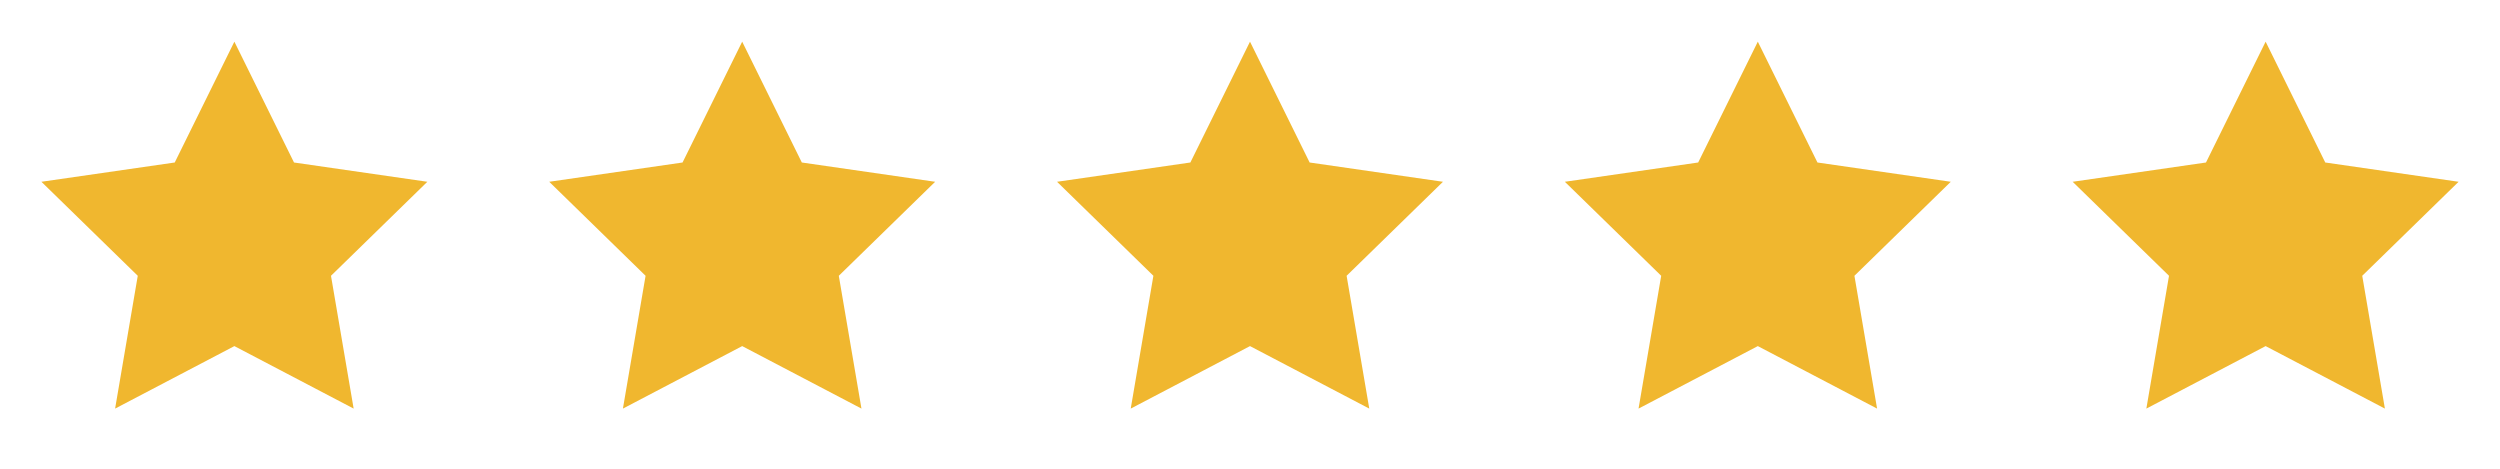
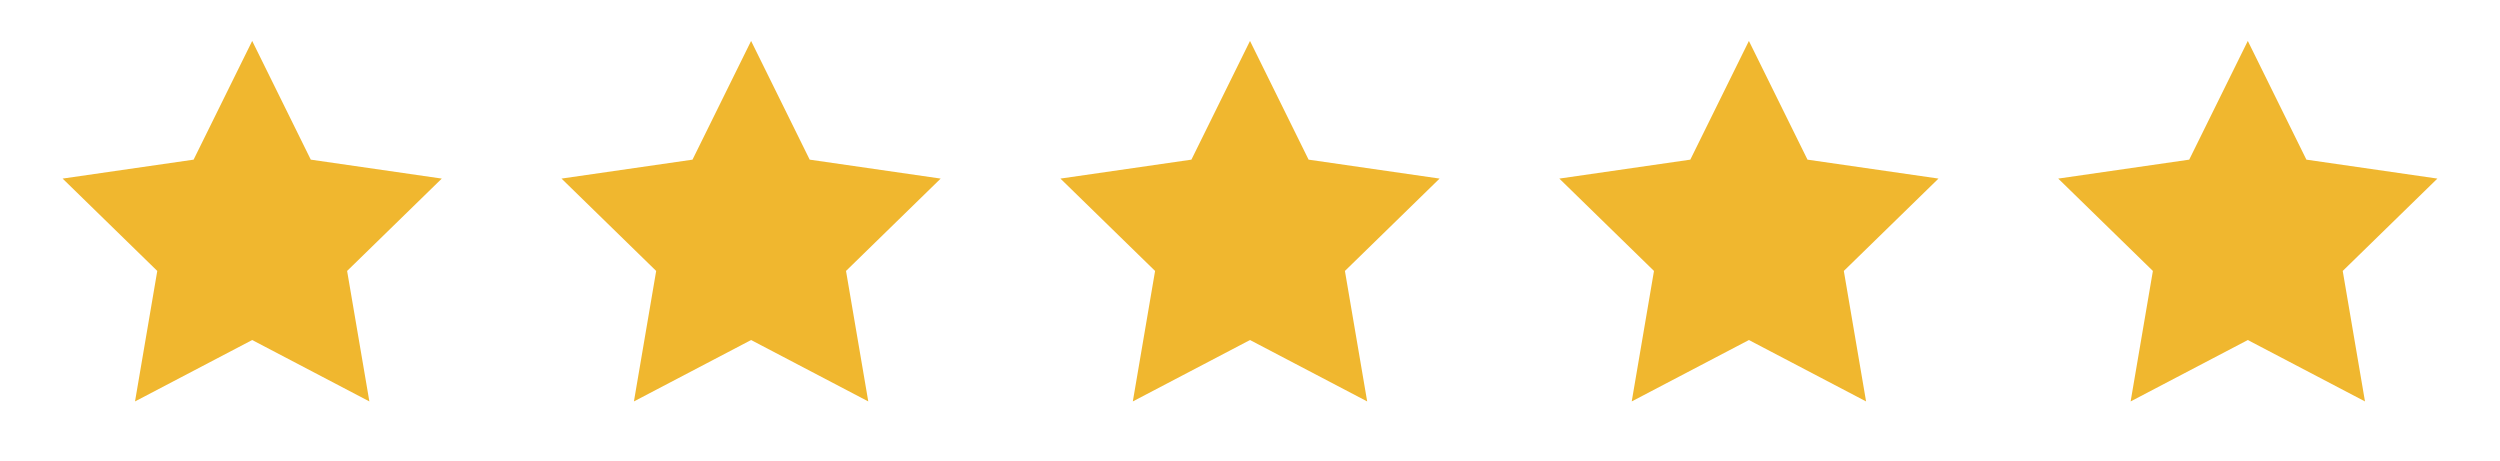
- <svg xmlns="http://www.w3.org/2000/svg" width="96" height="18" viewBox="0 0 96 18" role="img" aria-label="5 de 5 estrelas">
+ <svg xmlns="http://www.w3.org/2000/svg" width="76" height="14" viewBox="0 0 96 18" role="img" aria-label="5 de 5 estrelas">
  <defs>
    <path id="s" d="M9 1.6l2.29 4.64 5.12.74-3.7 3.61.87 5.1L9 13.29l-4.58 2.4.87-5.1L1.59 6.98l5.12-.74z" />
  </defs>
  <g fill="#F0B72F">
    <use href="#s" x="0" />
    <use href="#s" x="19.5" />
    <use href="#s" x="39" />
    <use href="#s" x="58.5" />
    <use href="#s" x="78" />
  </g>
</svg>
